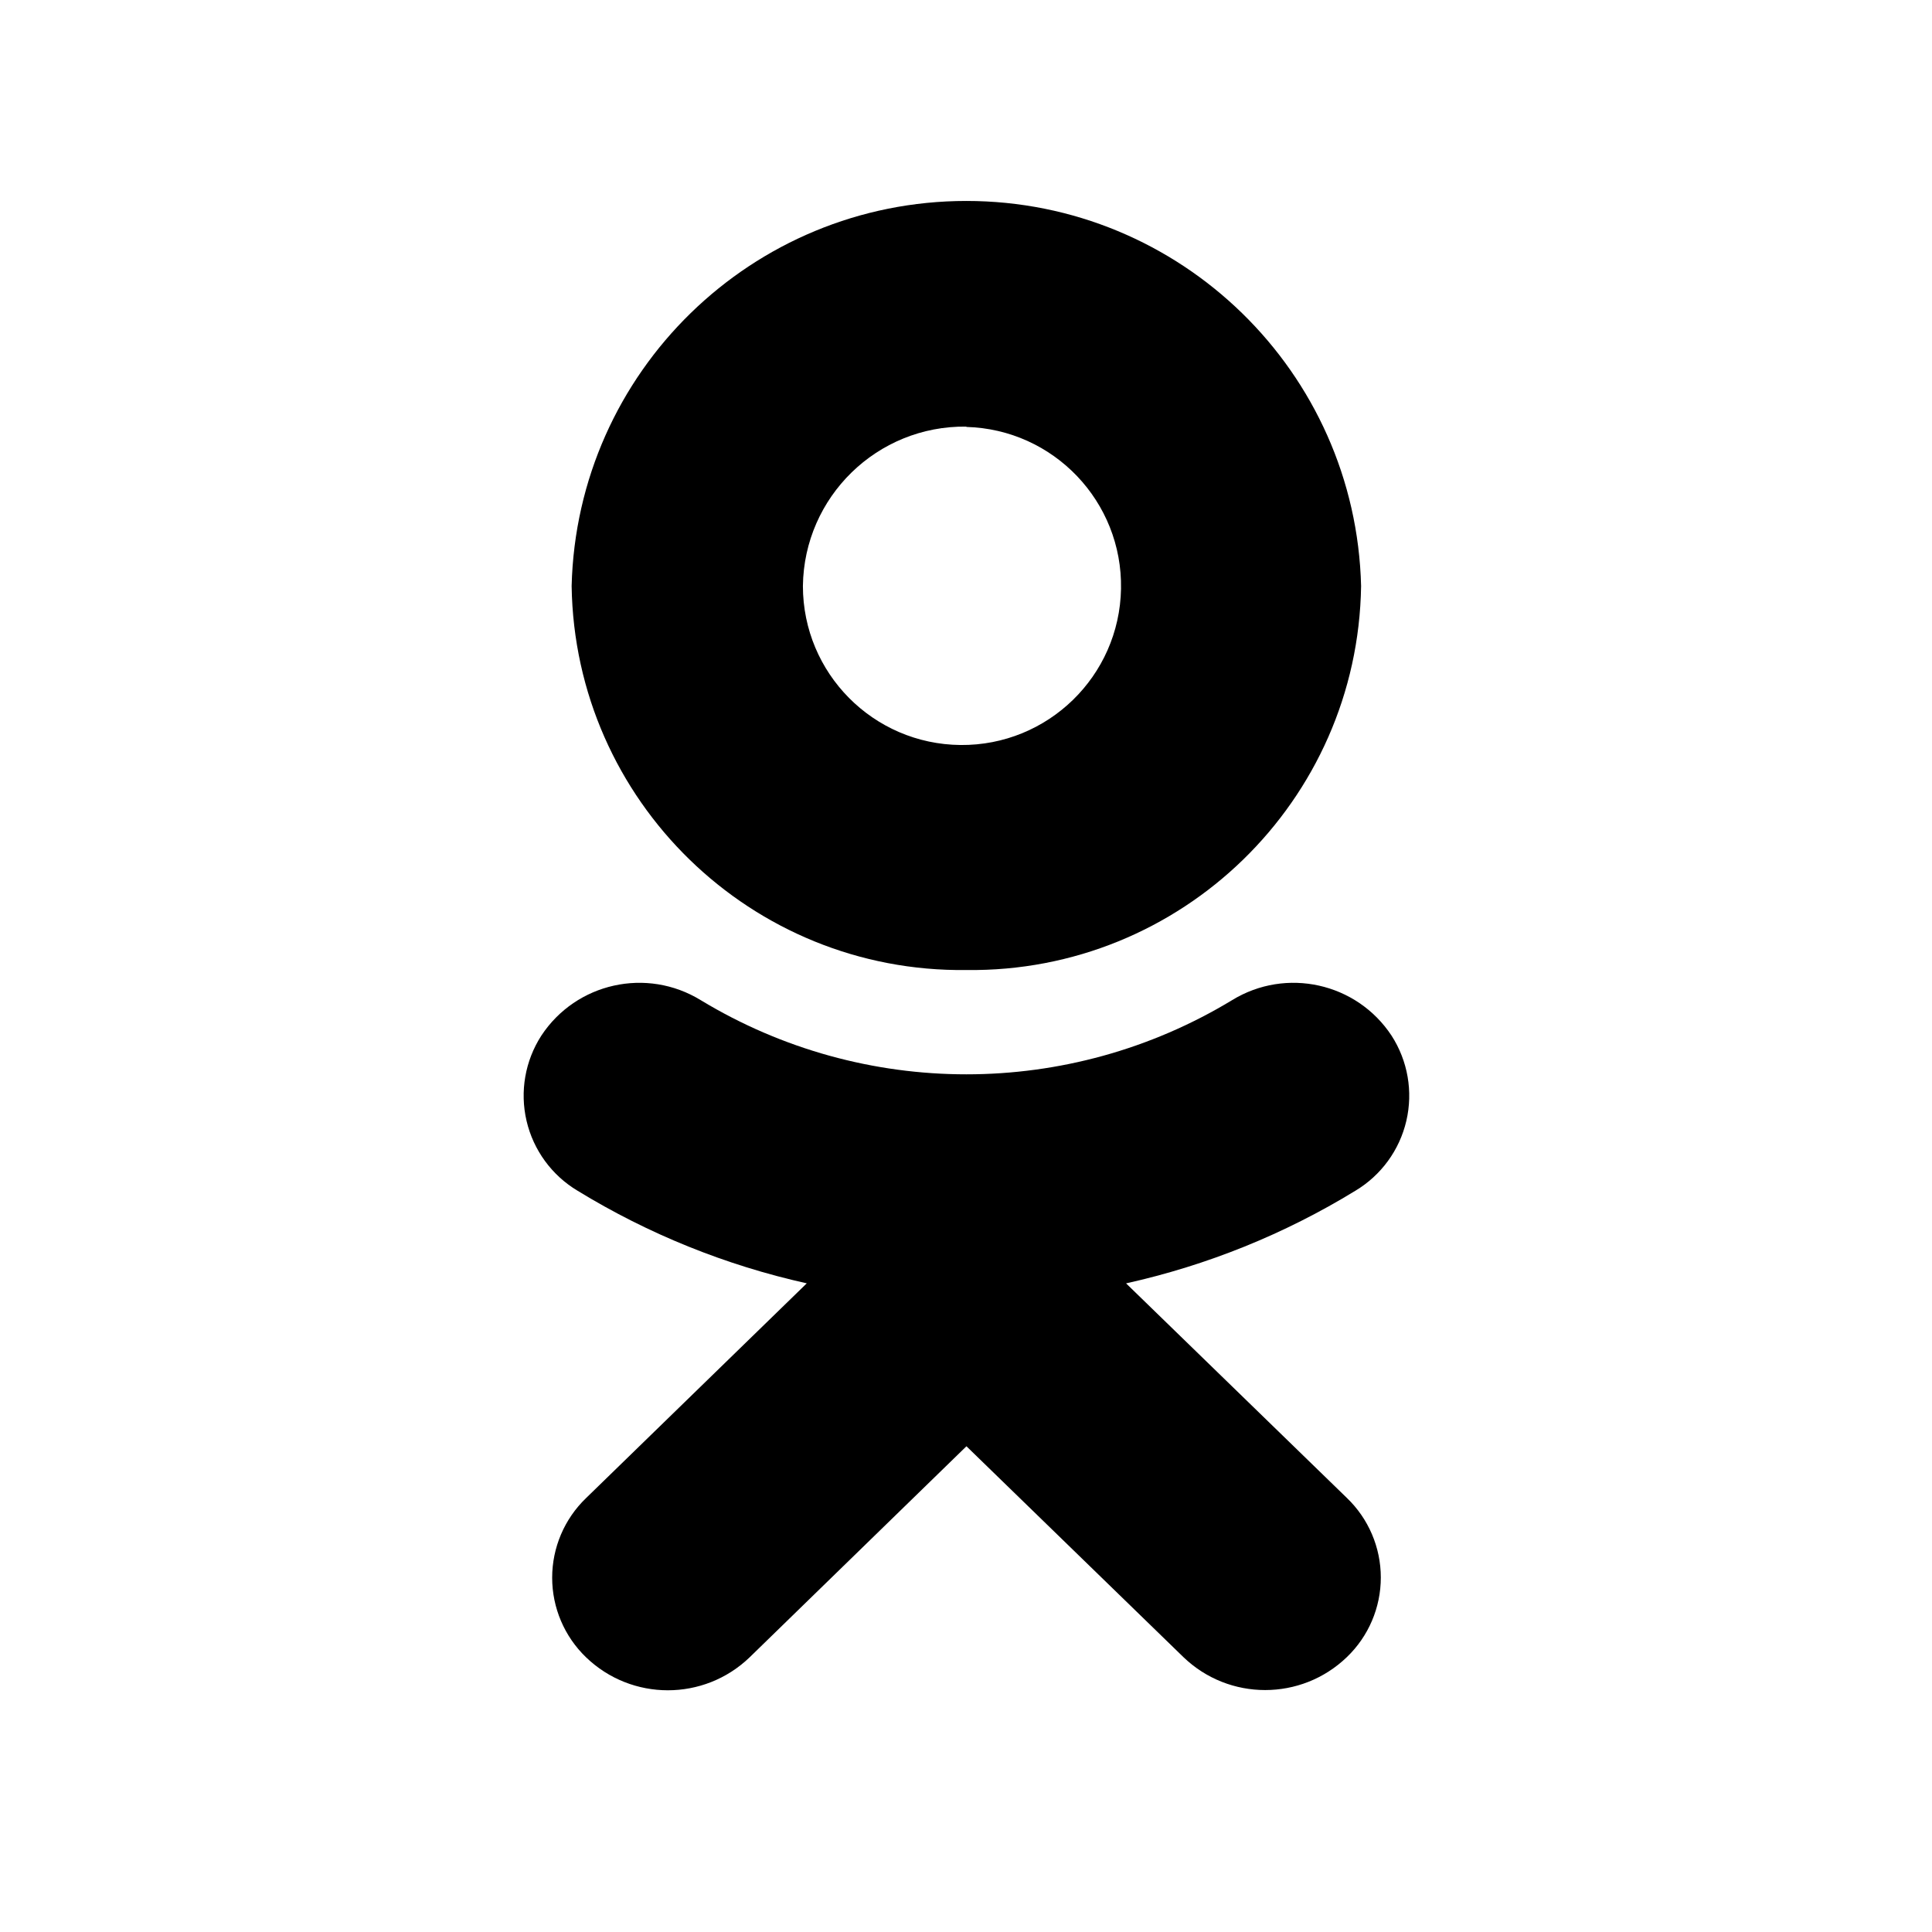
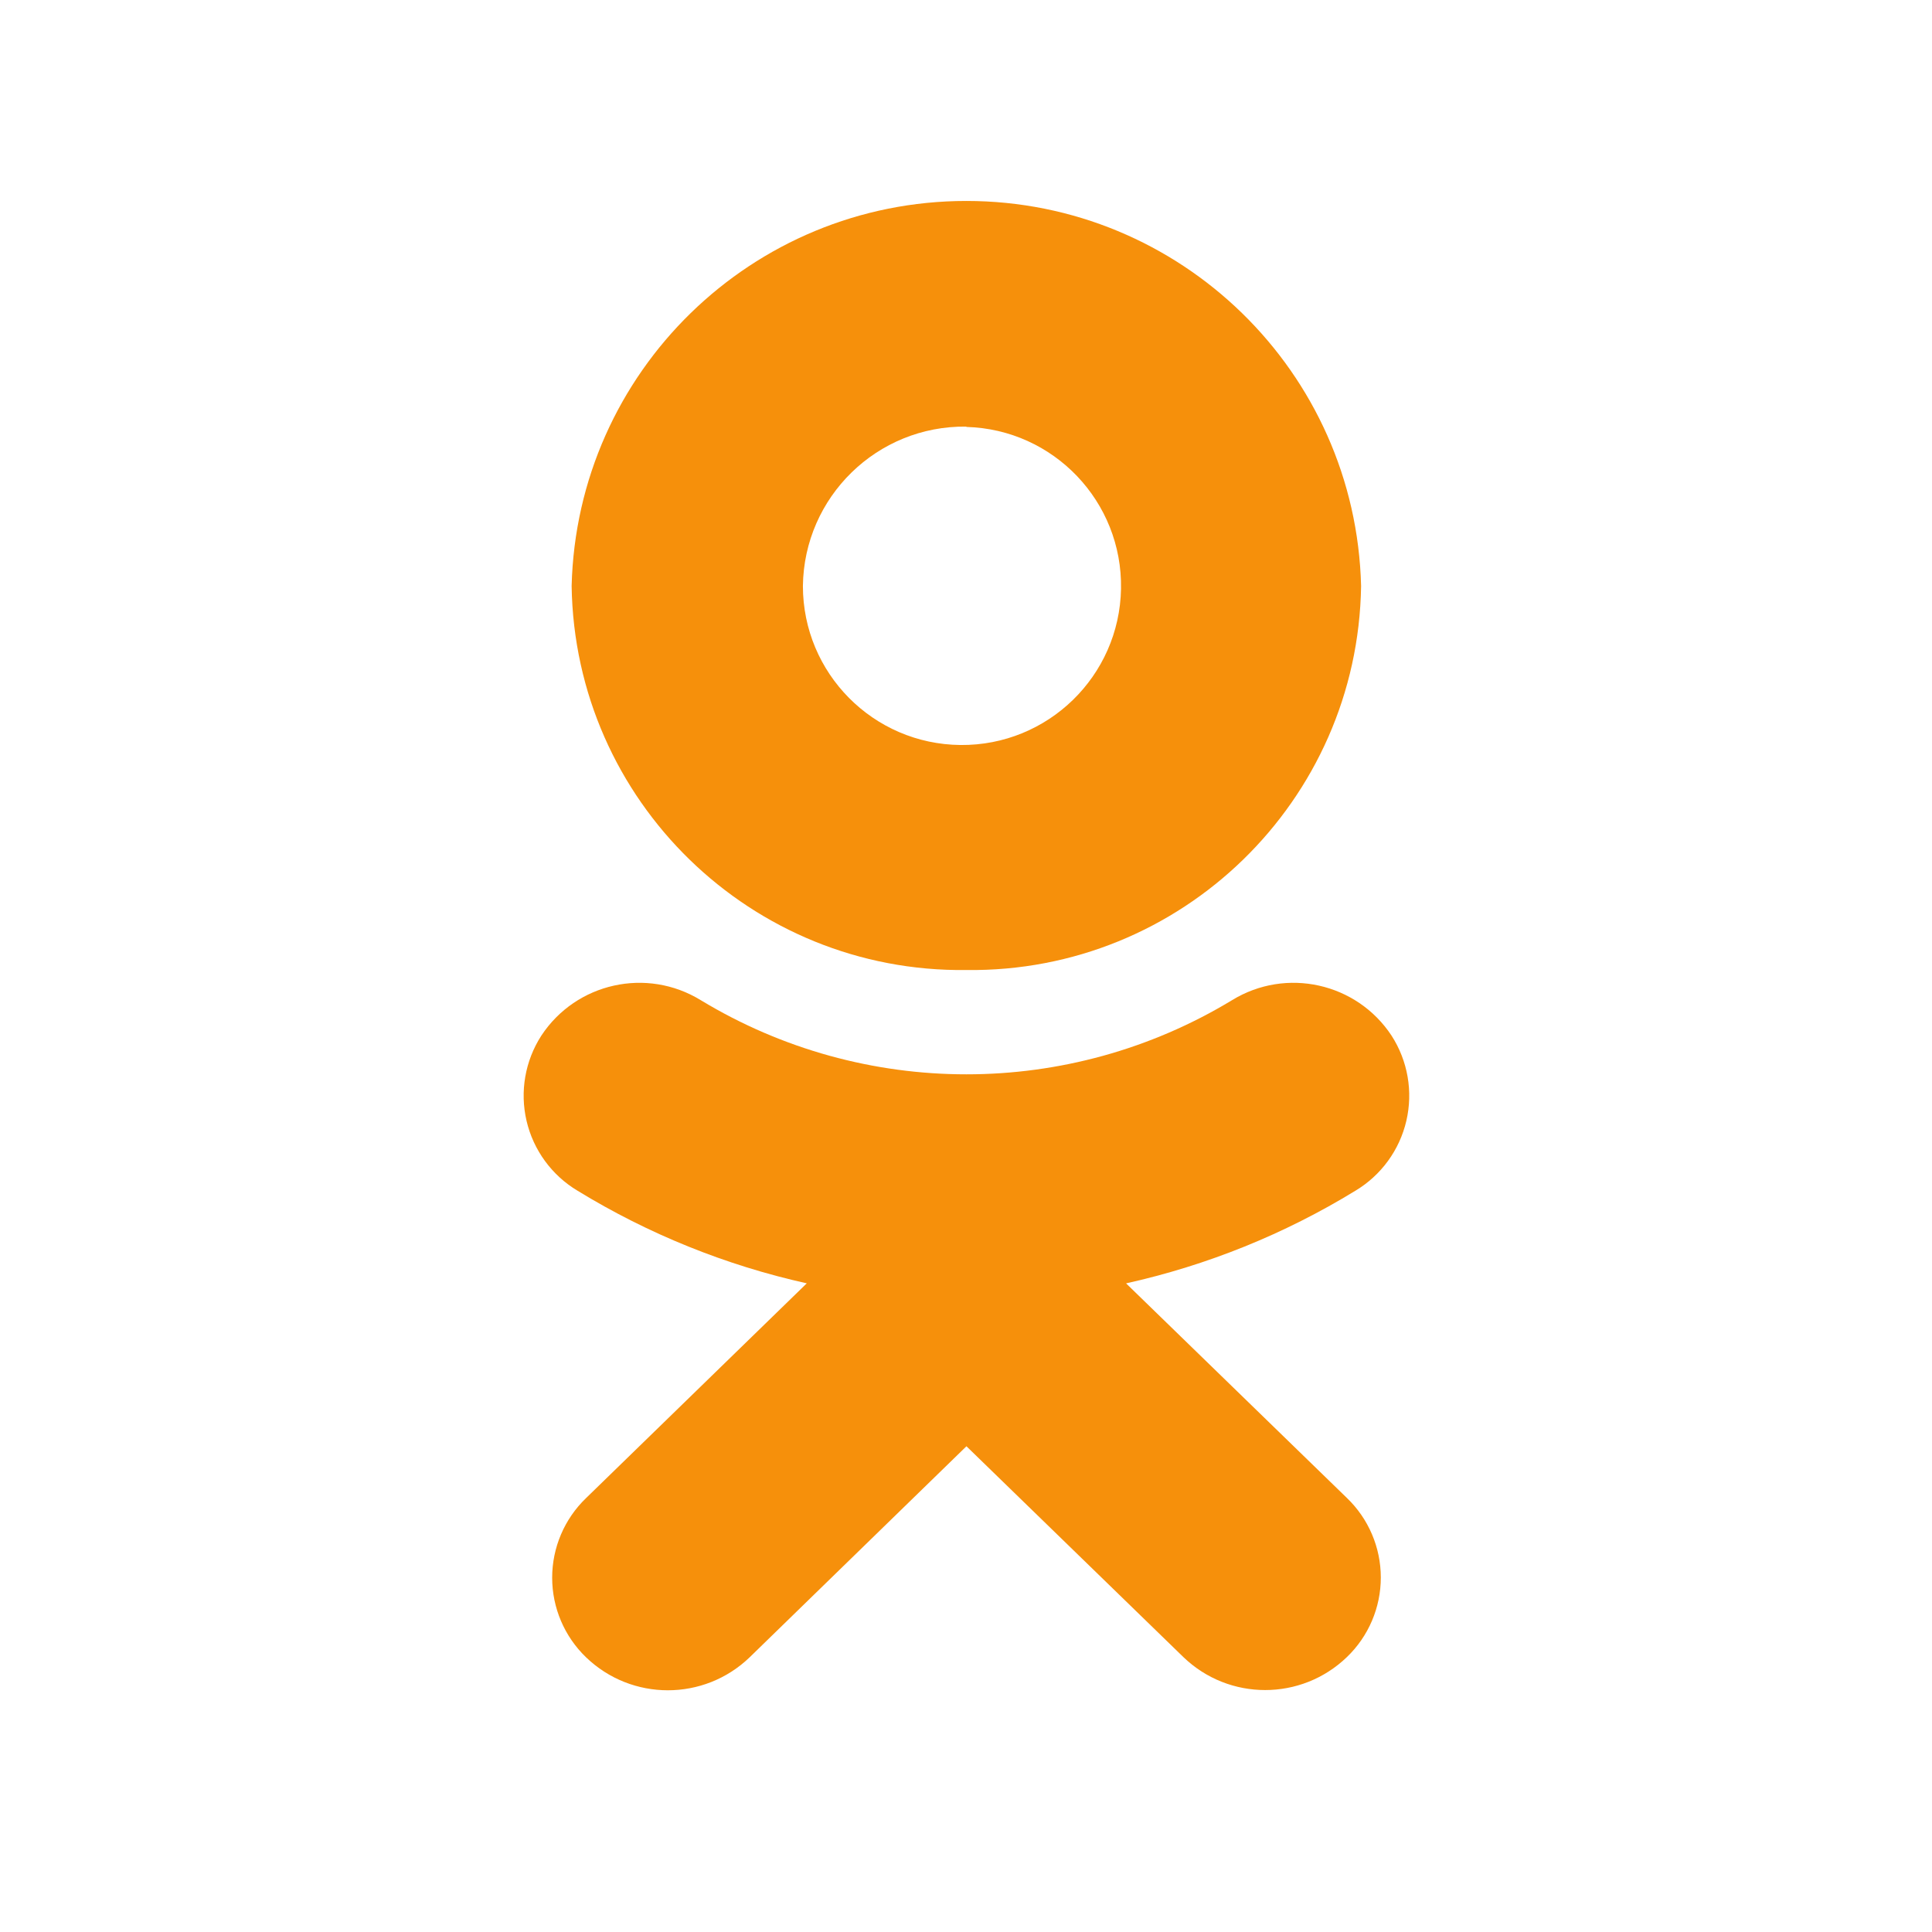
<svg xmlns="http://www.w3.org/2000/svg" width="48" height="48" viewBox="0 0 48 48">
-   <path d="M24.01 24.1a9.686 9.686 0 0 0 9.806-9.54 9.81 9.81 0 0 0-19.614 0 9.687 9.687 0 0 0 9.807 9.54zm0-13.493a3.952 3.952 0 1 1-4.062 3.952 4.01 4.01 0 0 1 4.06-3.96zm3.967 21.278a18.652 18.652 0 0 0 5.695-2.3 2.753 2.753 0 0 0 .9-3.856 2.918 2.918 0 0 0-3.962-.88 12.743 12.743 0 0 1-13.2 0 2.916 2.916 0 0 0-3.96.88 2.752 2.752 0 0 0 .9 3.855 18.68 18.68 0 0 0 5.694 2.3L14.56 37.22a2.744 2.744 0 0 0 0 3.955 2.93 2.93 0 0 0 4.065 0l5.386-5.243 5.39 5.238a2.928 2.928 0 0 0 4.062 0 2.74 2.74 0 0 0 0-3.954z" />
+   <path fill="#f6900b" d="M24.01 24.1a9.686 9.686 0 0 0 9.806-9.54 9.81 9.81 0 0 0-19.614 0 9.687 9.687 0 0 0 9.807 9.54zm0-13.493a3.952 3.952 0 1 1-4.062 3.952 4.01 4.01 0 0 1 4.06-3.96zm3.967 21.278a18.652 18.652 0 0 0 5.695-2.3 2.753 2.753 0 0 0 .9-3.856 2.918 2.918 0 0 0-3.962-.88 12.743 12.743 0 0 1-13.2 0 2.916 2.916 0 0 0-3.96.88 2.752 2.752 0 0 0 .9 3.855 18.68 18.68 0 0 0 5.694 2.3L14.56 37.22a2.744 2.744 0 0 0 0 3.955 2.93 2.93 0 0 0 4.065 0l5.386-5.243 5.39 5.238a2.928 2.928 0 0 0 4.062 0 2.74 2.74 0 0 0 0-3.954z" />
</svg>
